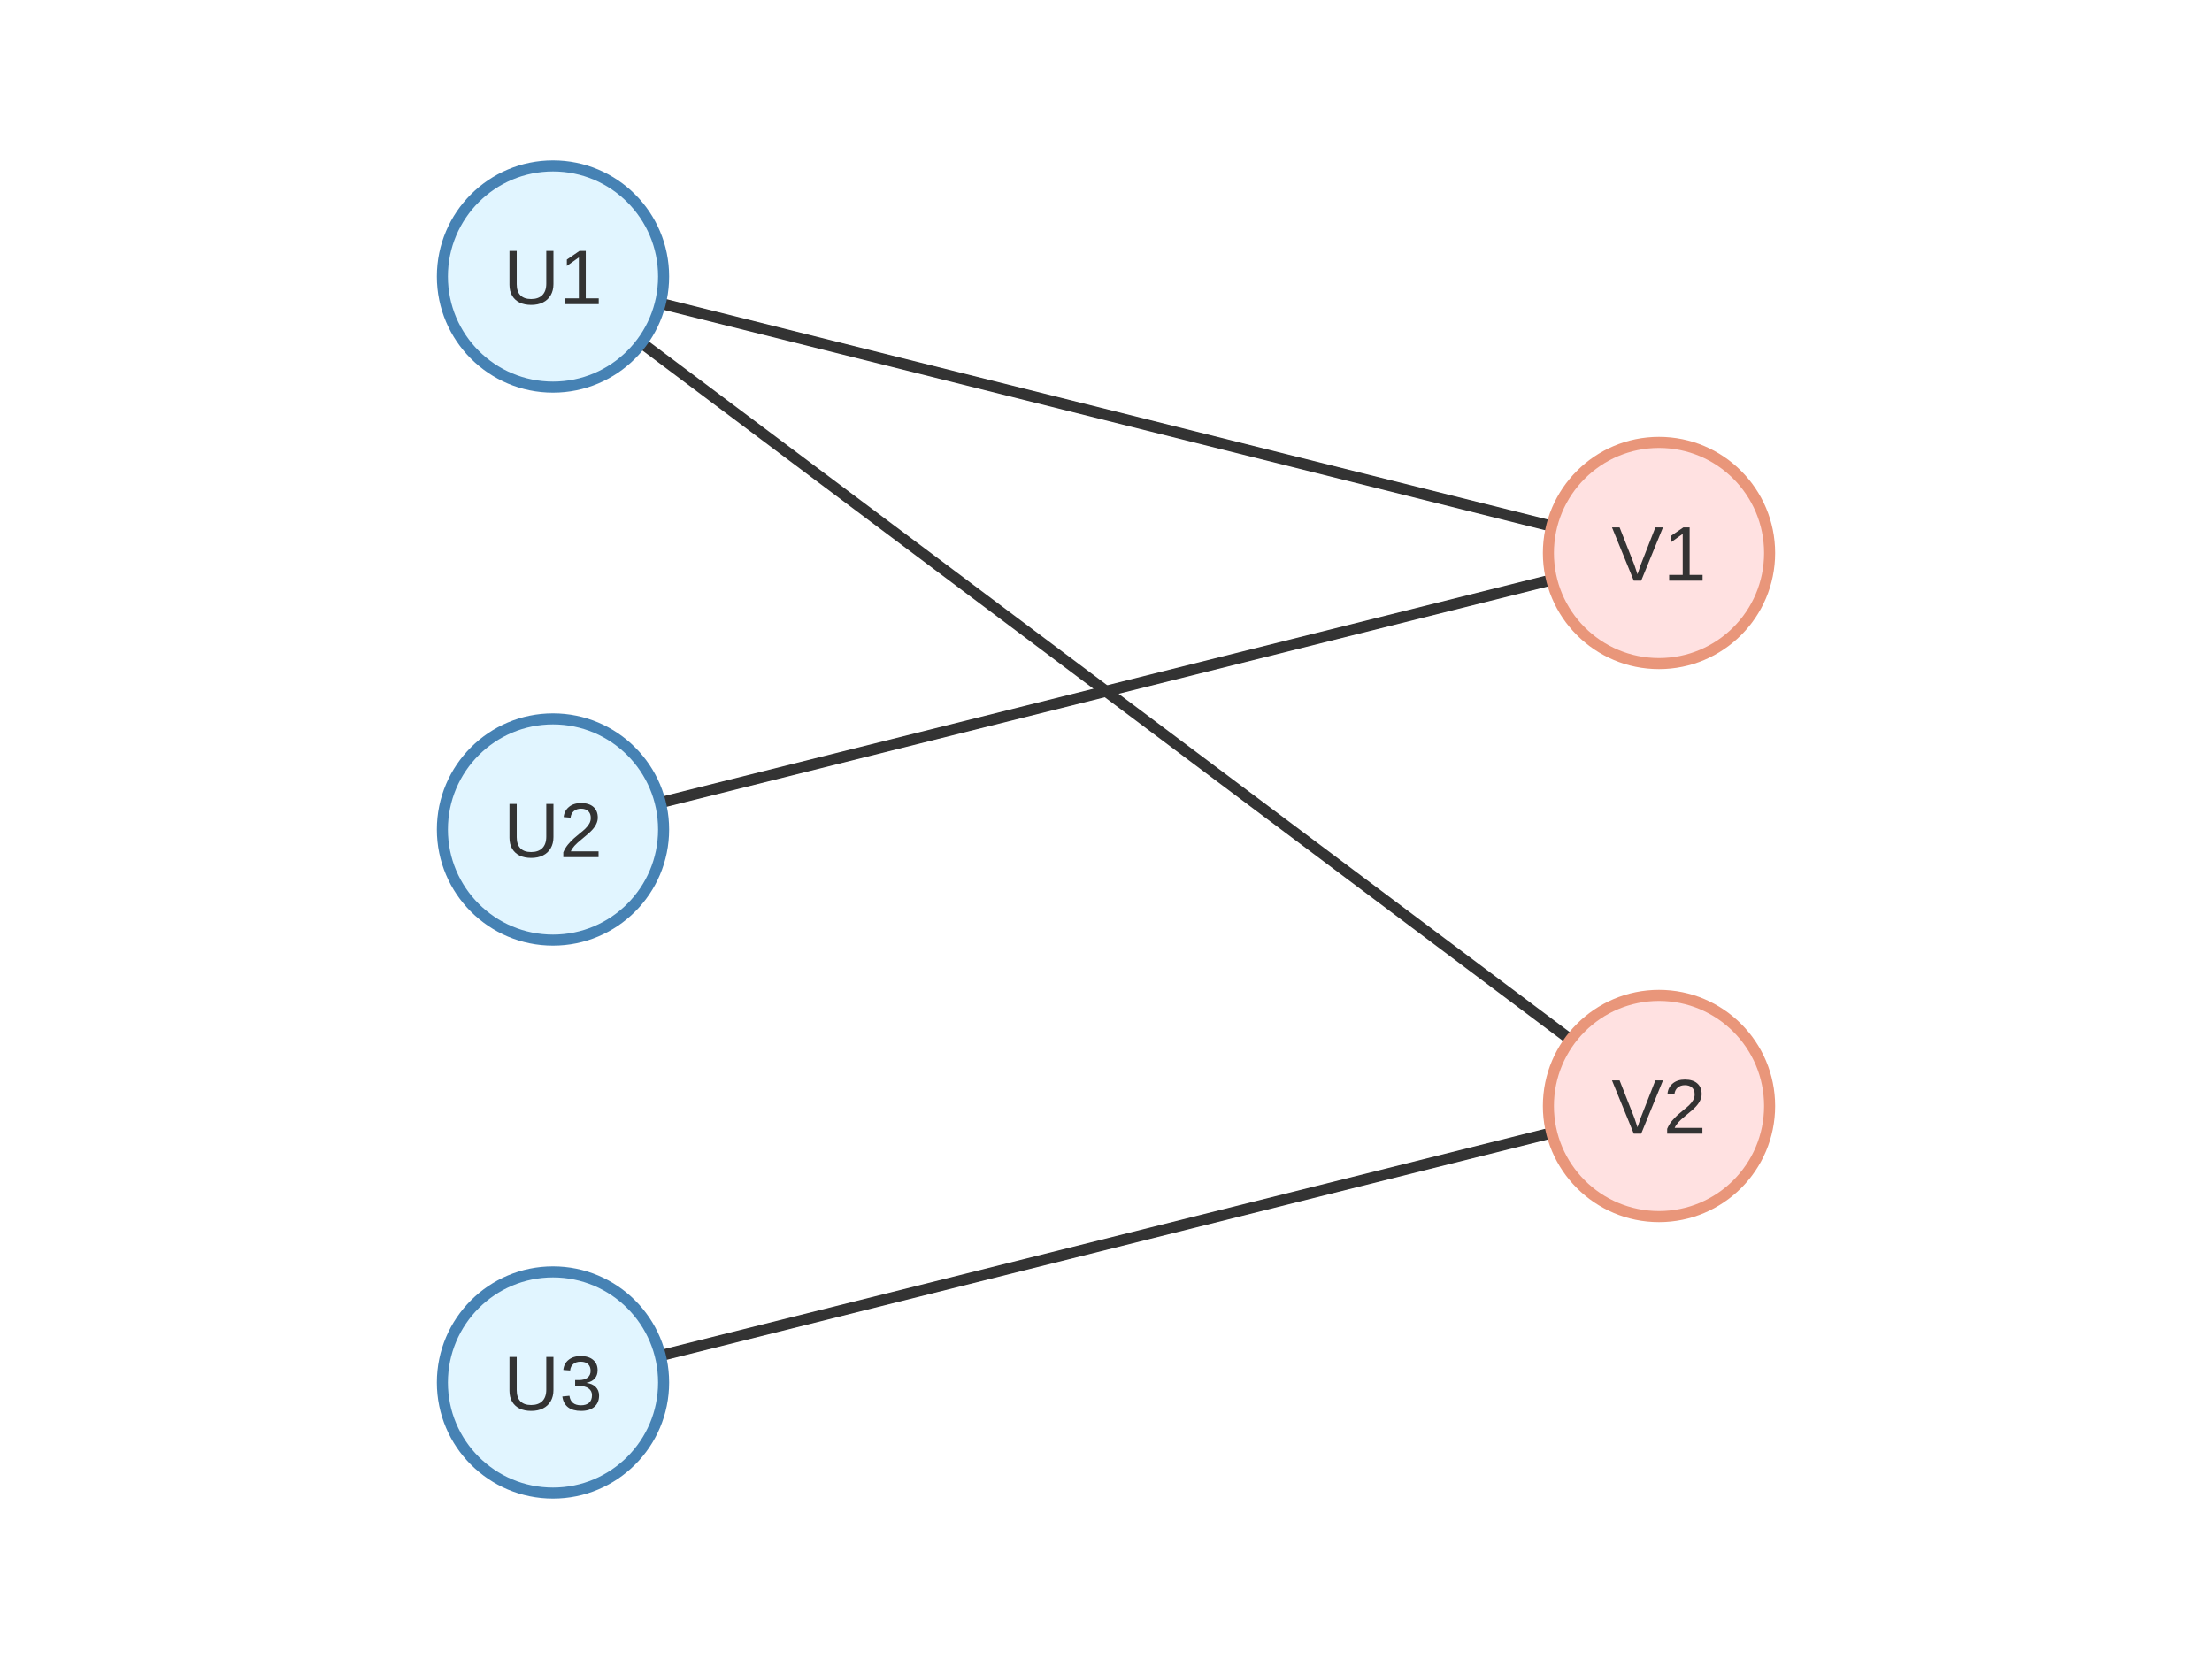
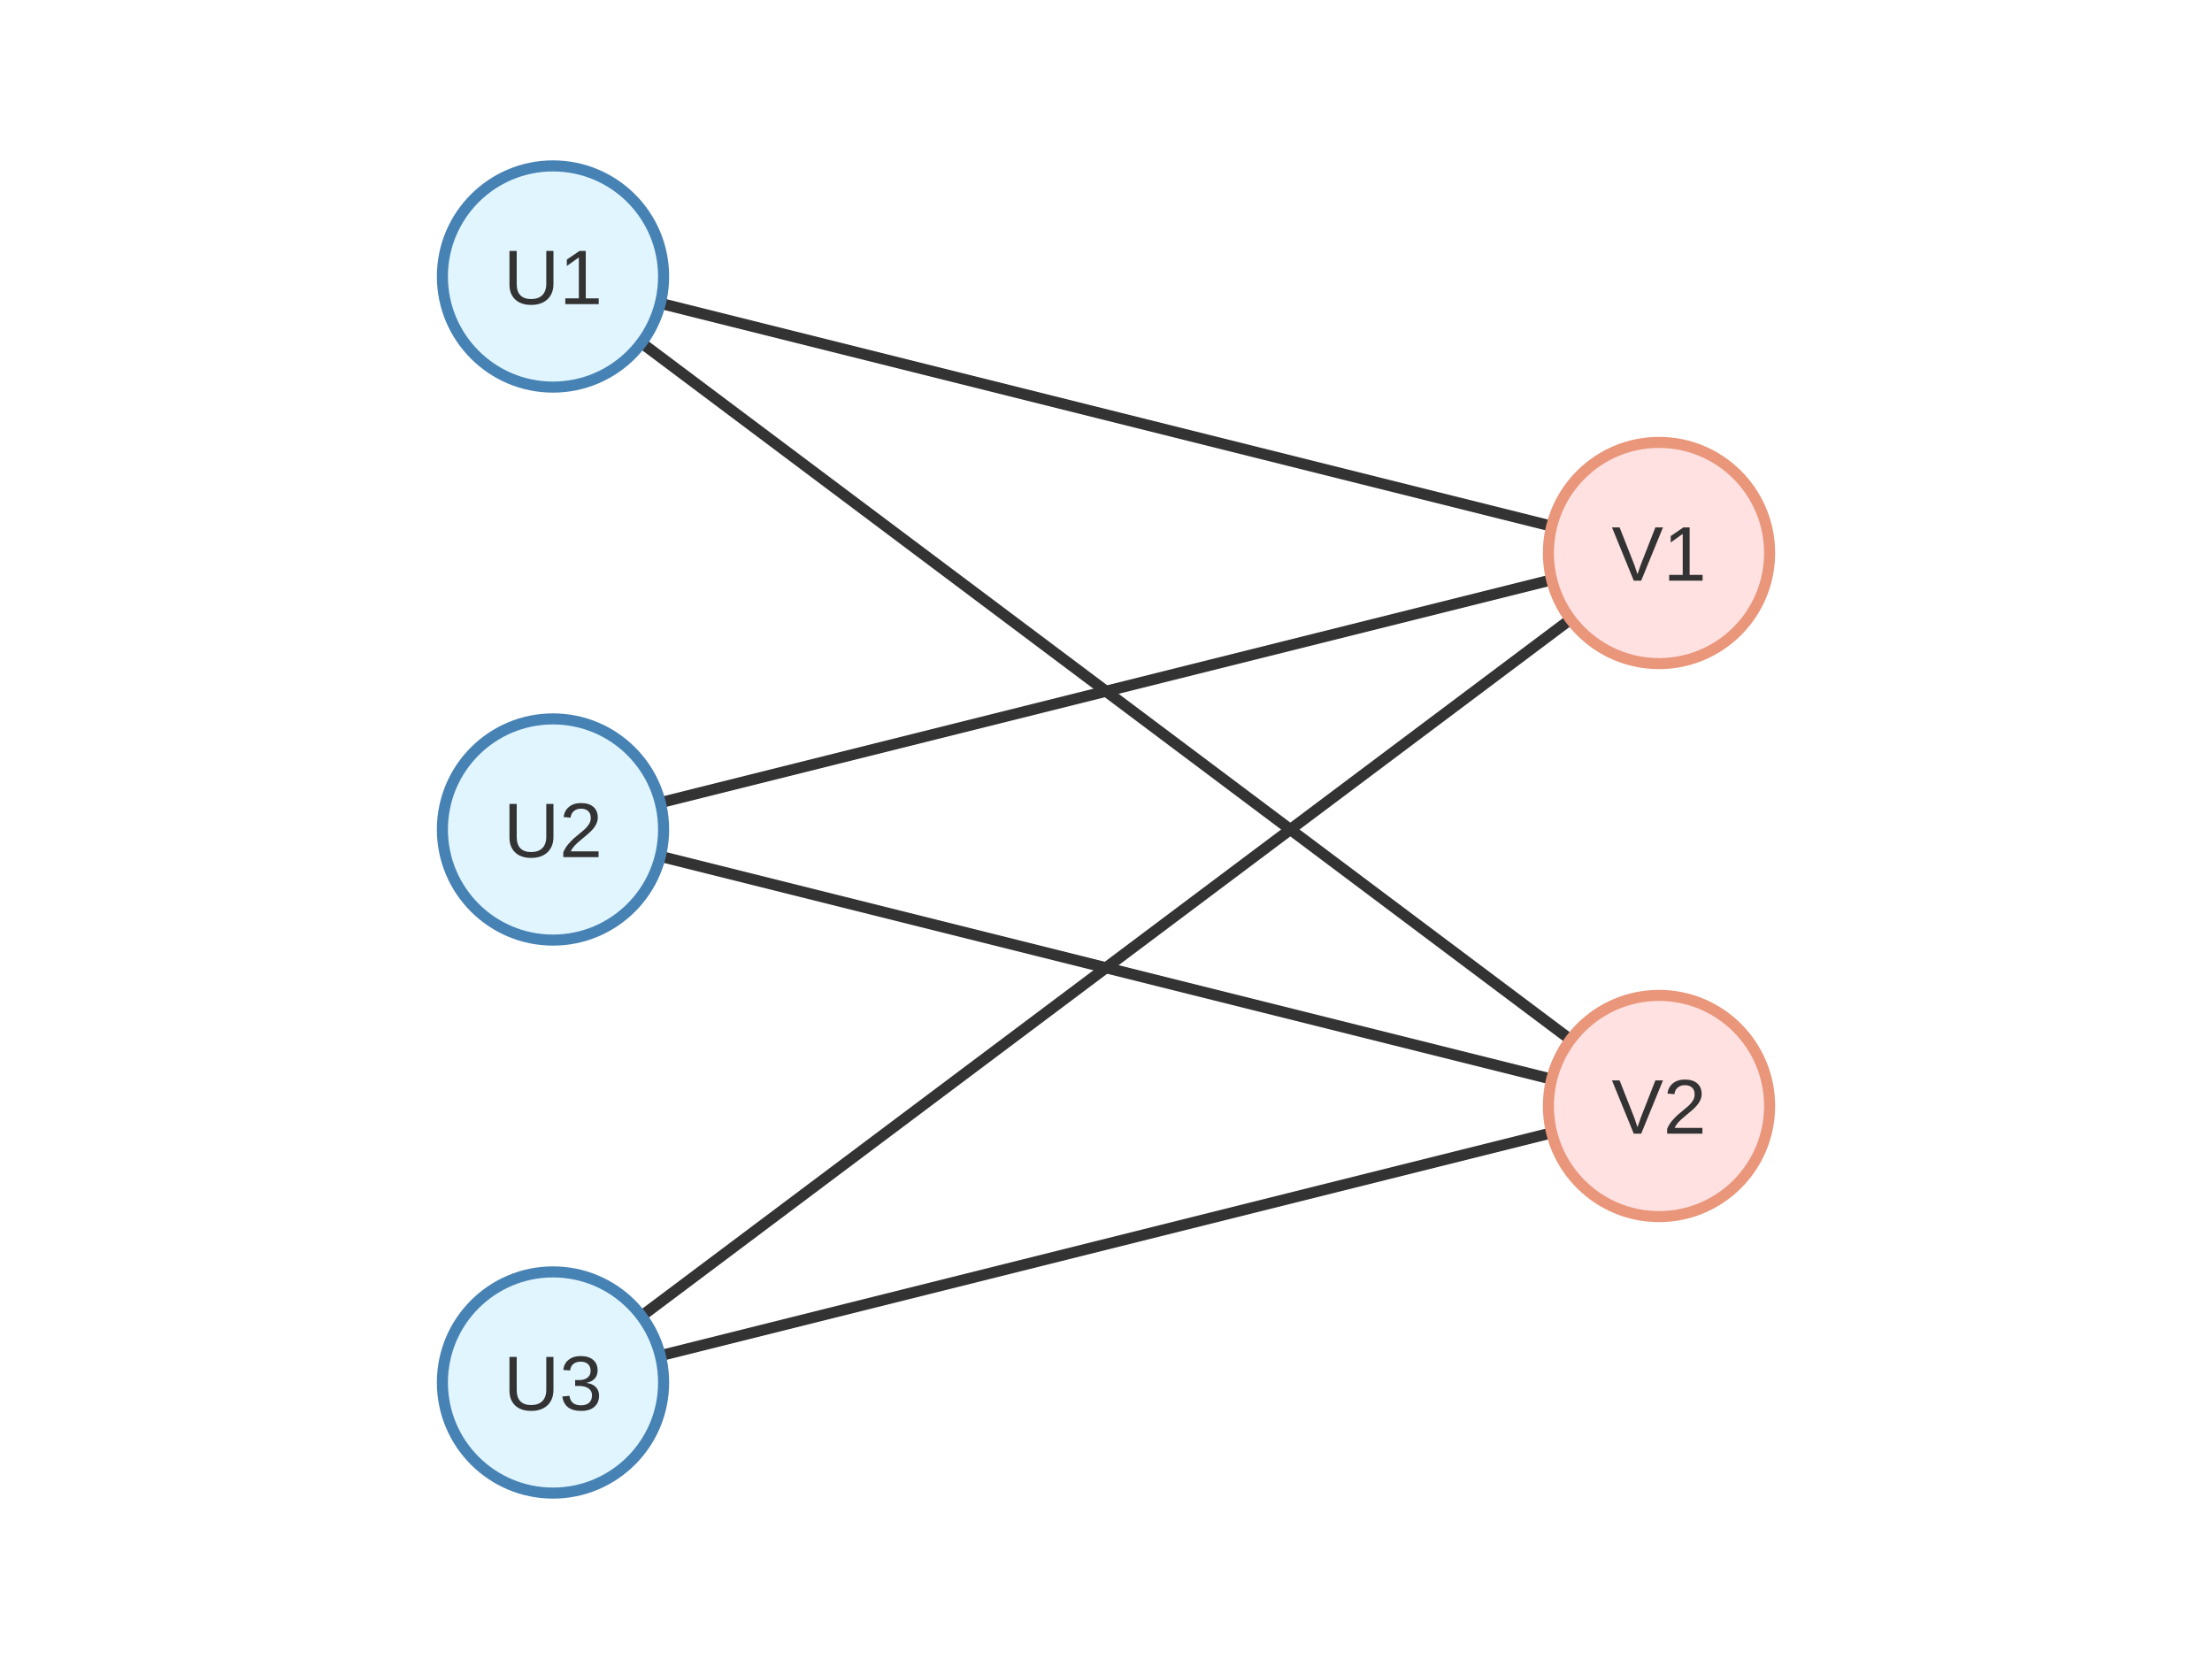
<svg xmlns="http://www.w3.org/2000/svg" viewBox="0 0 400 300">
  <line x1="100" y1="50" x2="300" y2="100" stroke="#333333" stroke-width="2" />
  <line x1="100" y1="50" x2="300" y2="200" stroke="#333333" stroke-width="2" />
  <line x1="100" y1="150" x2="300" y2="100" stroke="#333333" stroke-width="2" />
  <line x1="100" y1="250" x2="300" y2="200" stroke="#333333" stroke-width="2" />
+   <line x1="100" y1="250" x2="300" y2="100" stroke="#333333" stroke-width="2" />
+   <line x1="100" y1="150" x2="300" y2="200" stroke="#333333" stroke-width="2" />
  <circle cx="100" cy="50" r="20" fill="#e1f5ff" stroke="#4682b4" stroke-width="2" />
  <text x="100" y="55" font-family="Arial" font-size="14" fill="#333333" text-anchor="middle">U1</text>
  <circle cx="100" cy="150" r="20" fill="#e1f5ff" stroke="#4682b4" stroke-width="2" />
  <text x="100" y="155" font-family="Arial" font-size="14" fill="#333333" text-anchor="middle">U2</text>
  <circle cx="100" cy="250" r="20" fill="#e1f5ff" stroke="#4682b4" stroke-width="2" />
  <text x="100" y="255" font-family="Arial" font-size="14" fill="#333333" text-anchor="middle">U3</text>
  <circle cx="300" cy="100" r="20" fill="#ffe1e1" stroke="#e9967a" stroke-width="2" />
  <text x="300" y="105" font-family="Arial" font-size="14" fill="#333333" text-anchor="middle">V1</text>
  <circle cx="300" cy="200" r="20" fill="#ffe1e1" stroke="#e9967a" stroke-width="2" />
  <text x="300" y="205" font-family="Arial" font-size="14" fill="#333333" text-anchor="middle">V2</text>
</svg>
